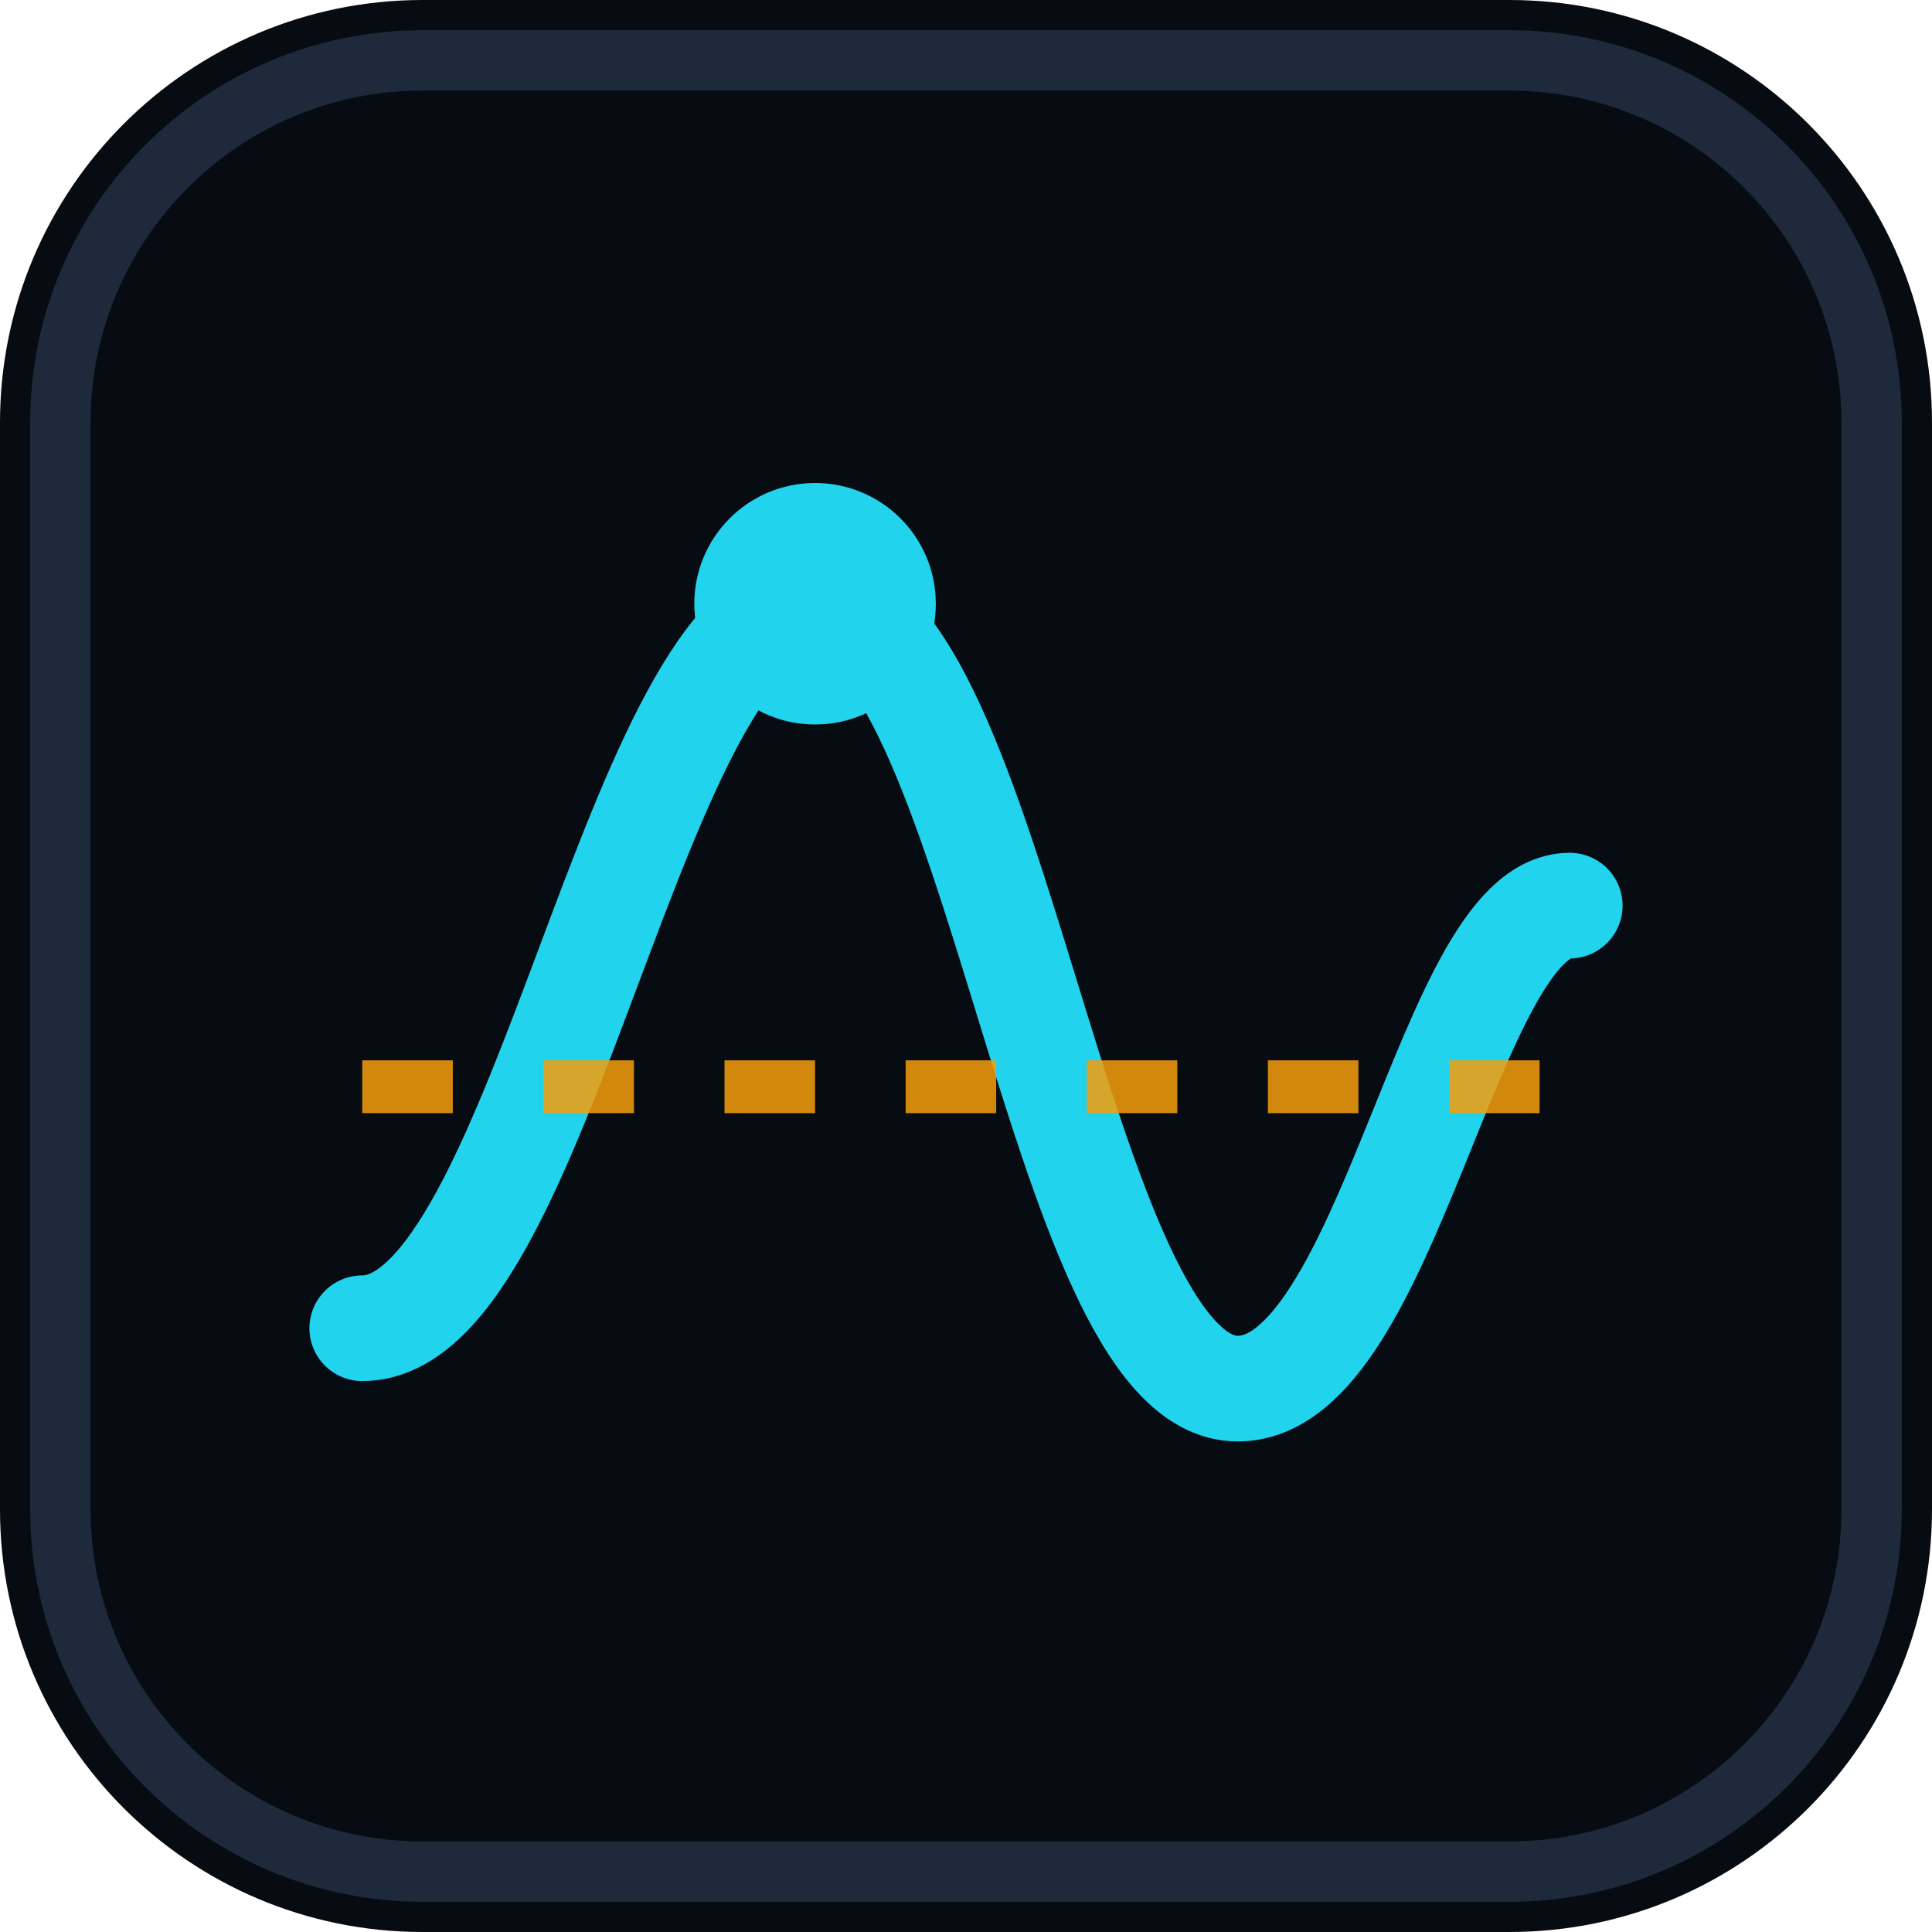
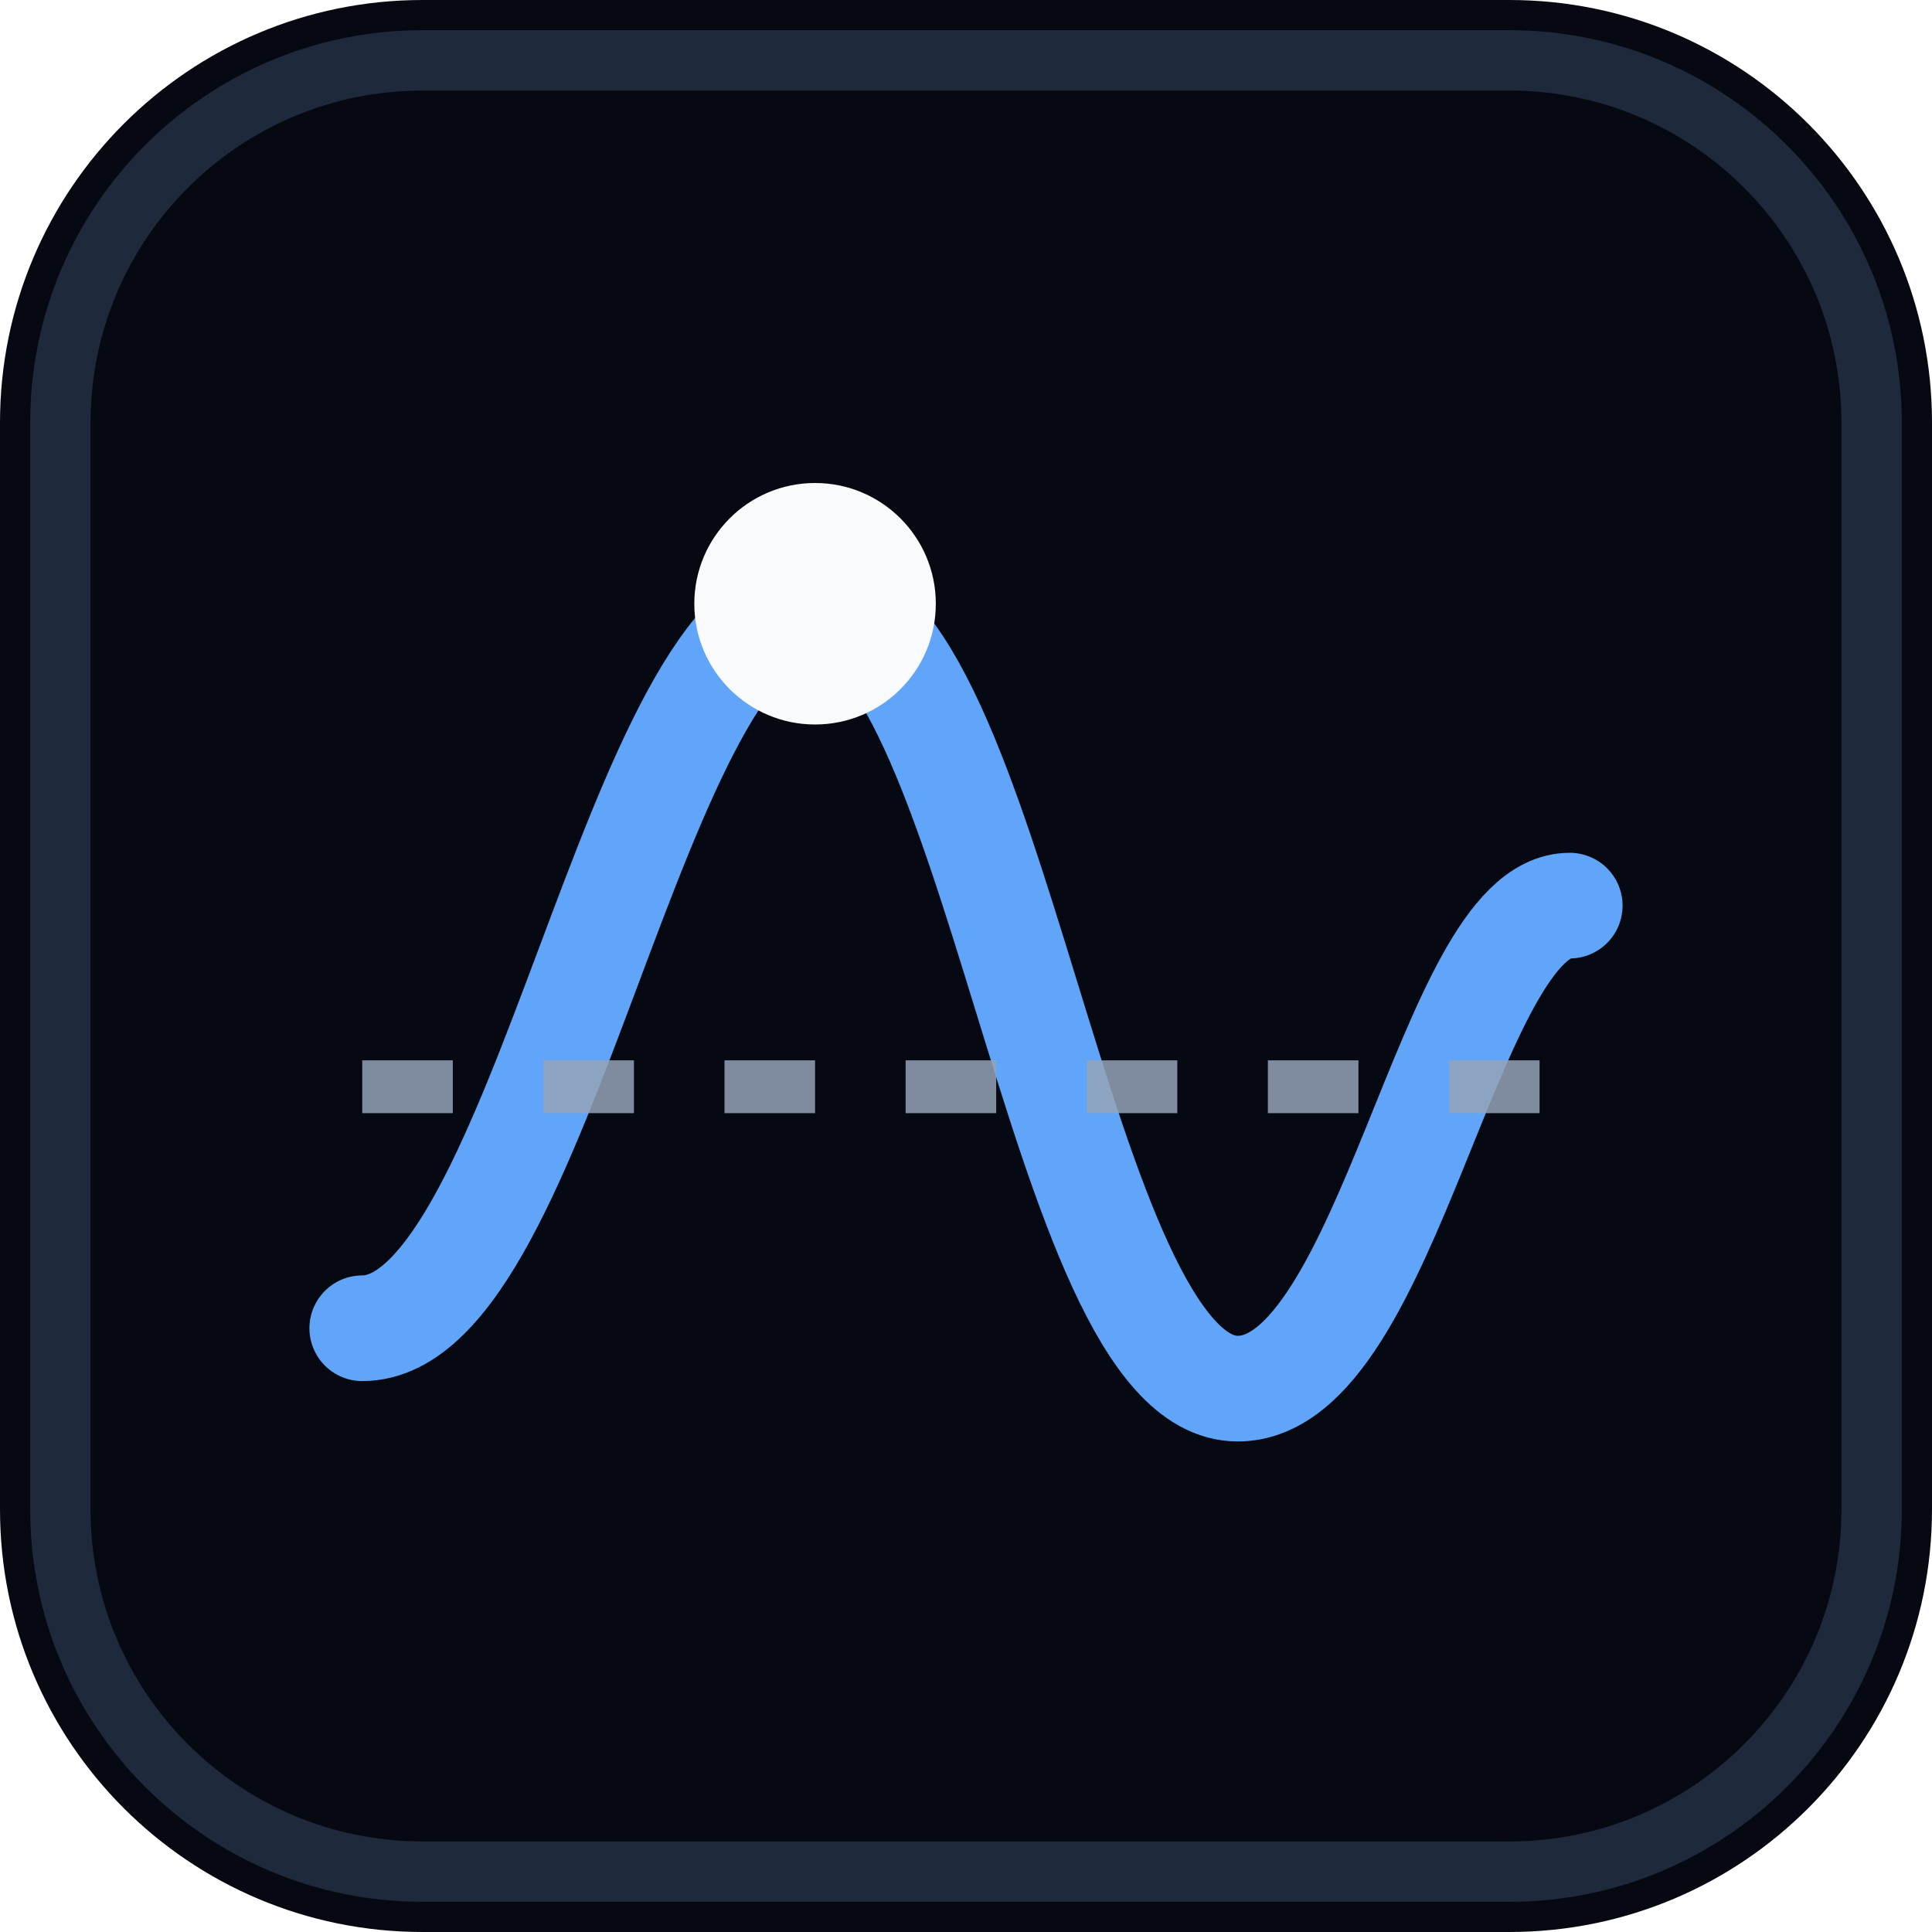
<svg xmlns="http://www.w3.org/2000/svg" viewBox="0 0 64 64" fill="none">
-   <rect width="64" height="64" rx="14" fill="#070B12" />
+   <rect width="64" height="64" rx="14" fill="#060911" />
  <rect x="2" y="2" width="60" height="60" rx="12" stroke="#1E293B" stroke-width="2" />
-   <path d="M12 44 C18 44, 21 20, 27 20 C33 20, 35 46, 41 46 C46 46, 48 30, 52 30" stroke="#22D3EE" stroke-width="3.5" stroke-linecap="round" stroke-linejoin="round" />
-   <path d="M12 36 L52 36" stroke="#F59E0B" stroke-width="1.75" stroke-dasharray="3 3" opacity="0.85" />
-   <circle cx="27" cy="20" r="4" fill="#22D3EE" />
+   <path d="M12 44 C18 44, 21 20, 27 20 C33 20, 35 46, 41 46 C46 46, 48 30, 52 30" stroke="#60A5FA" stroke-width="3.5" stroke-linecap="round" stroke-linejoin="round" />
+   <path d="M12 36 L52 36" stroke="#94A3B8" stroke-width="1.75" stroke-dasharray="3 3" opacity="0.85" />
+   <circle cx="27" cy="20" r="4" fill="#F8FAFC" />
</svg>
